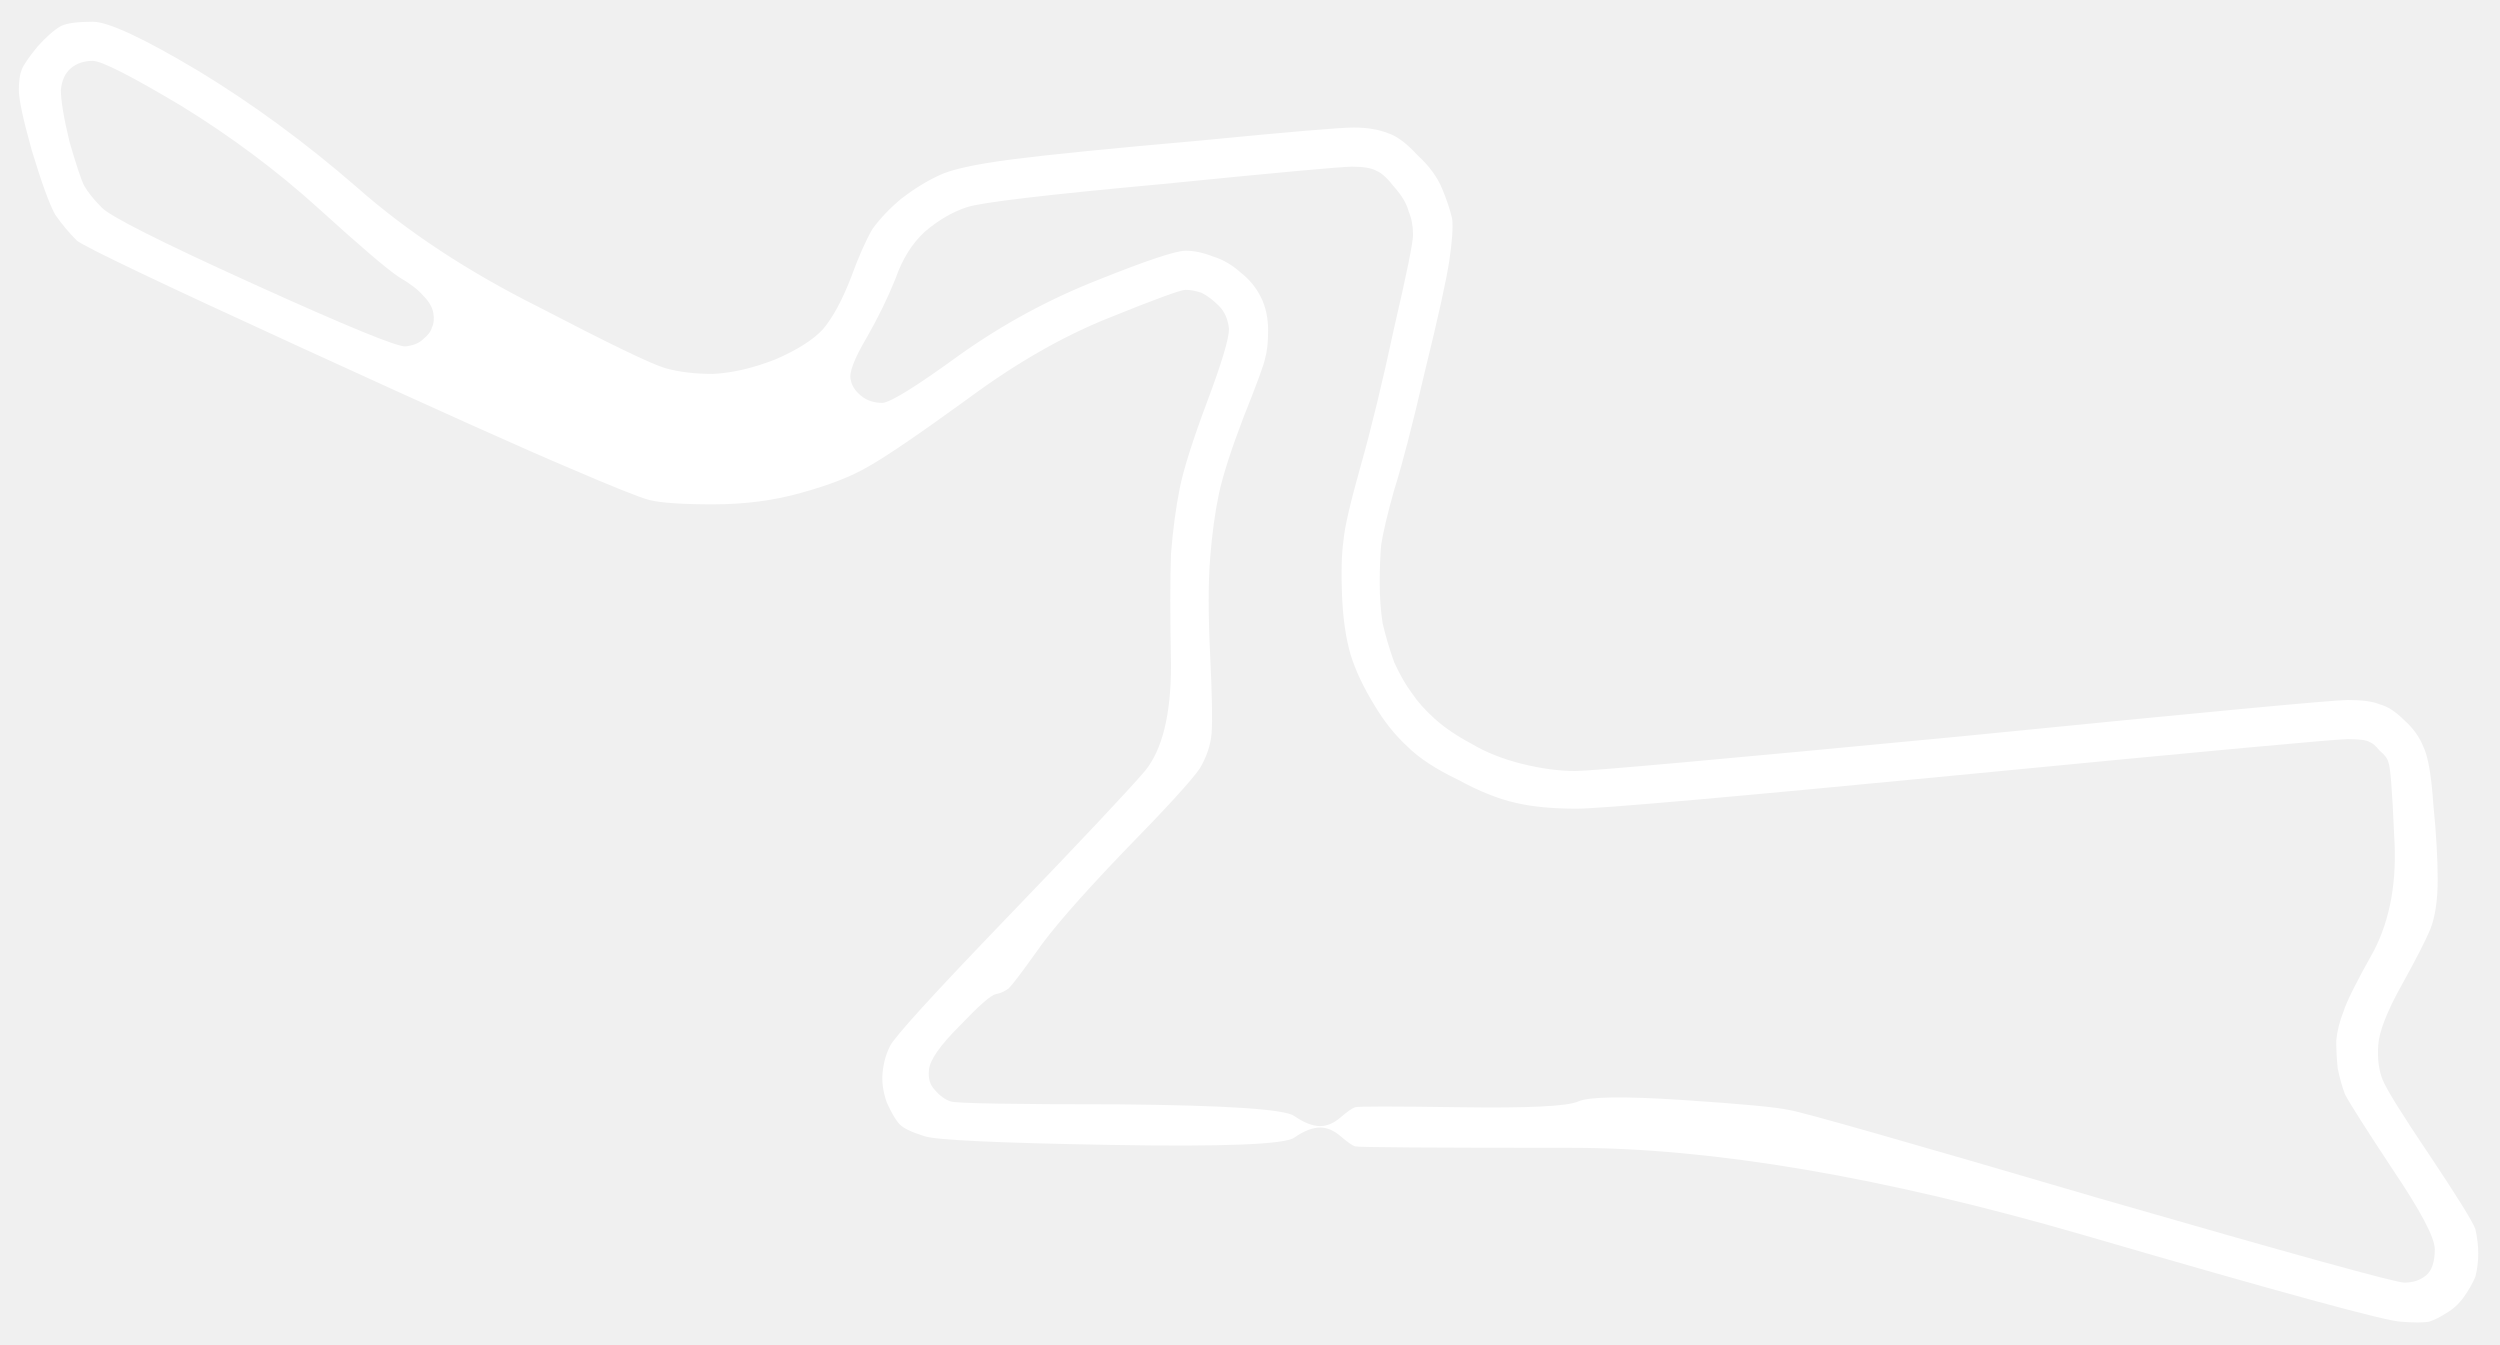
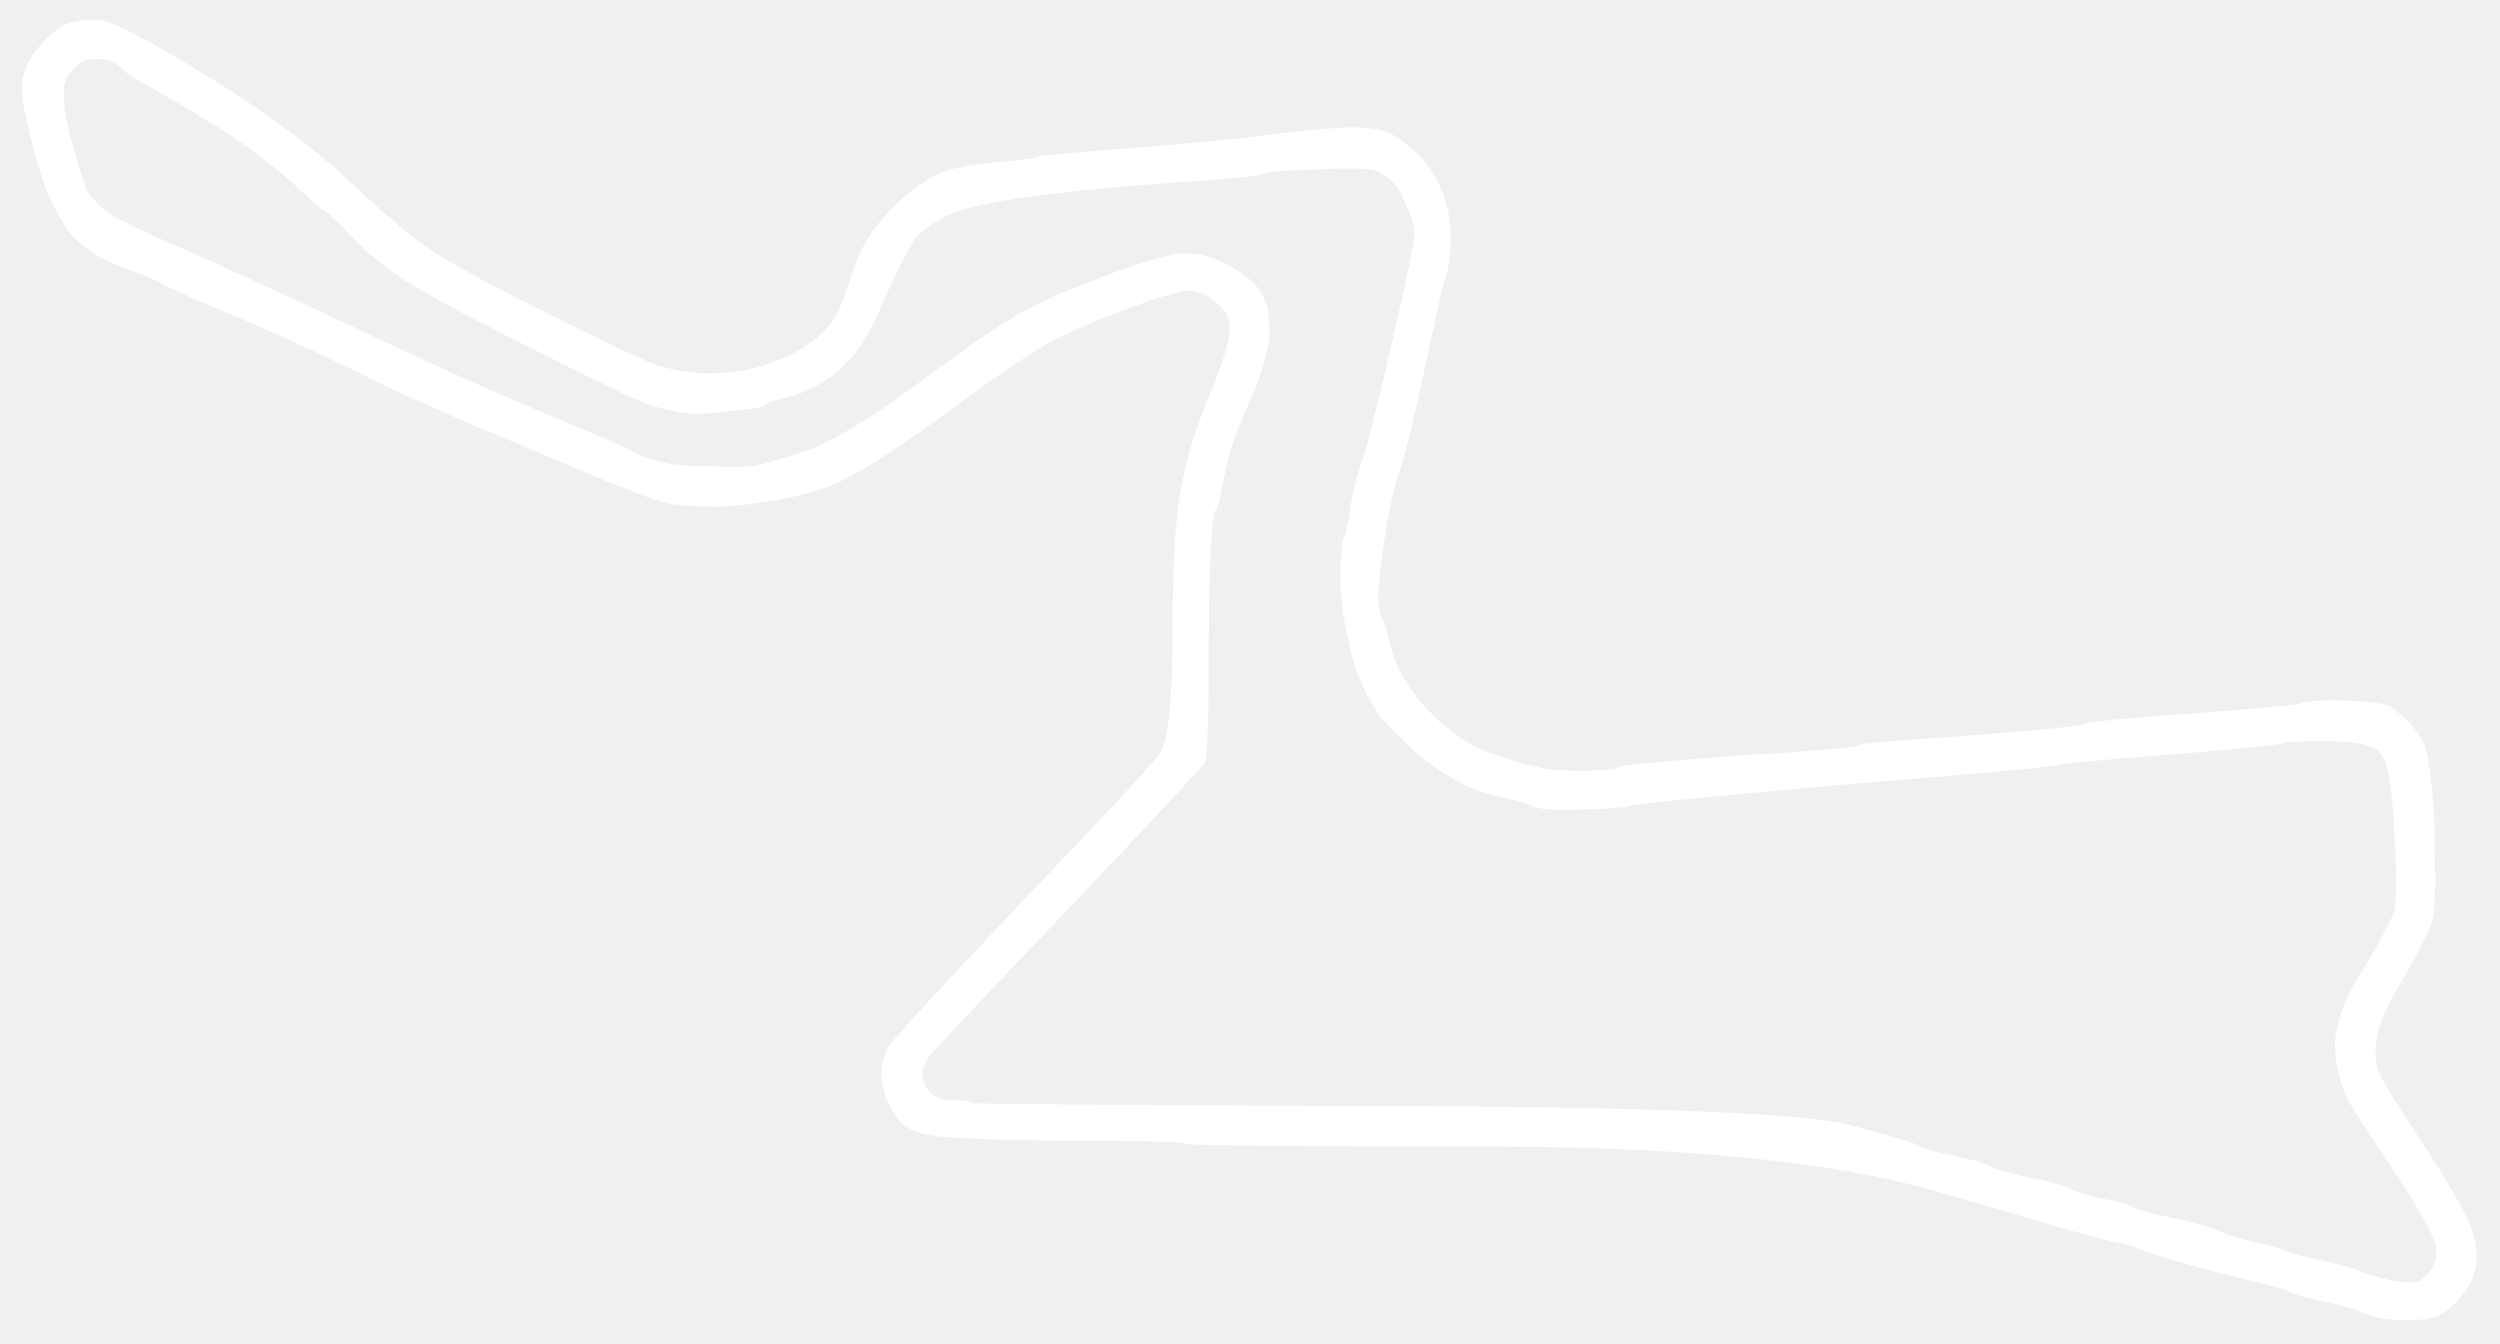
- <svg xmlns="http://www.w3.org/2000/svg" viewBox="0 0 172.5 92.8">
-   <path fill="#fff" fill-rule="evenodd" d="M2.6 3.2Q1.7 4.3 1.5 4.8Q1.3 5.3 1.3 6.2Q1.3 7.2 2.2 10.4Q3.2 13.7 3.8 14.8Q4.5 15.8 5.3 16.6Q6.2 17.3 20.6 23.9Q35.0 30.5 39.3 32.3Q43.7 34.2 44.8 34.5Q46.0 34.8 49.2 34.8Q52.5 34.8 55.3 34.0Q58.2 33.2 59.9 32.2Q61.7 31.2 66.8 27.5Q71.8 23.8 76.6 21.9Q81.3 20.0 81.8 20.0Q82.3 20.0 82.9 20.2Q83.5 20.5 84.1 21.1Q84.7 21.7 84.8 22.7Q84.8 23.7 83.3 27.7Q81.8 31.7 81.4 33.7Q81.0 35.7 80.8 38.2Q80.7 40.8 80.8 45.9Q80.8 51.0 79.0 53.2Q77.2 55.3 69.5 63.3Q61.8 71.3 61.4 72.2Q61.0 73.0 60.9 74.0Q60.8 75.0 61.2 76.1Q61.7 77.2 62.1 77.6Q62.5 78.0 63.8 78.4Q65.0 78.8 76.7 79.0Q88.3 79.2 89.3 78.5Q90.3 77.8 91.1 77.8Q91.8 77.8 92.5 78.4Q93.2 79.0 93.5 79.1Q93.8 79.2 108.4 79.2Q123.0 79.2 143.7 85.2Q164.3 91.2 165.7 91.2Q167.0 91.3 167.6 91.2Q168.2 91.0 168.8 90.6Q169.5 90.2 170.0 89.5Q170.5 88.8 170.8 88.1Q171.0 87.3 171.0 86.5Q171.0 85.7 170.8 84.8Q170.5 84.0 167.7 79.8Q164.8 75.5 164.4 74.5Q164.0 73.5 164.1 72.1Q164.2 70.7 165.7 68.0Q167.2 65.3 167.7 64.1Q168.2 62.8 168.2 60.7Q168.2 58.5 167.9 55.5Q167.7 52.5 167.2 51.5Q166.8 50.5 165.9 49.7Q165.0 48.8 164.2 48.6Q163.5 48.3 162.0 48.3Q160.5 48.3 135.4 50.8Q110.3 53.2 108.7 53.2Q107.0 53.2 105.0 52.7Q103.0 52.2 101.5 51.3Q100.0 50.5 99.0 49.6Q98.0 48.7 97.4 47.8Q96.8 47.0 96.2 45.7Q95.7 44.3 95.4 43.0Q95.2 41.7 95.2 40.2Q95.2 38.8 95.3 37.6Q95.5 36.3 96.2 33.8Q97.0 31.3 98.3 25.7Q99.7 20.0 100.0 18.0Q100.3 16.0 100.2 15.1Q100.0 14.2 99.5 13.0Q99.0 11.8 97.8 10.7Q96.7 9.5 95.8 9.2Q94.8 8.8 93.4 8.8Q92.0 8.8 82.8 9.7Q73.7 10.5 69.8 11.0Q66.0 11.5 64.8 12.1Q63.5 12.7 62.2 13.7Q61.0 14.7 60.2 15.8Q59.5 17.0 58.7 19.2Q57.8 21.5 56.8 22.7Q55.8 23.8 53.5 24.8Q51.2 25.7 49.2 25.8Q47.3 25.8 45.9 25.4Q44.5 25.0 37.2 21.2Q29.8 17.5 24.6 12.9Q19.3 8.3 13.7 4.9Q8.0 1.5 6.4 1.5Q4.8 1.5 4.2 1.8Q3.5 2.2 2.6 3.2ZM61.8 19.2Q62.5 17.2 63.8 16.0Q65.2 14.8 66.7 14.3Q68.2 13.8 80.2 12.7Q92.2 11.5 93.3 11.5Q94.5 11.5 95.0 11.8Q95.5 12.0 96.2 12.9Q97.0 13.8 97.2 14.6Q97.5 15.3 97.5 16.2Q97.5 17.0 96.2 22.6Q95.0 28.2 93.9 32.1Q92.8 36.0 92.7 37.3Q92.5 38.7 92.6 41.1Q92.7 43.5 93.2 45.2Q93.7 46.8 94.8 48.6Q95.8 50.3 97.1 51.5Q98.3 52.7 100.6 53.8Q102.8 55.0 104.6 55.4Q106.3 55.8 108.8 55.8Q111.2 55.8 136.0 53.4Q160.8 51.0 162.0 51.0Q163.2 51.0 163.5 51.2Q163.8 51.3 164.2 51.8Q164.7 52.2 164.8 52.6Q165.0 53.0 165.2 57.7Q165.5 62.3 163.8 65.6Q162.0 68.8 161.7 69.8Q161.3 70.8 161.2 71.8Q161.2 72.7 161.3 73.7Q161.5 74.7 161.8 75.5Q162.2 76.3 165.1 80.7Q168.0 85.0 168.0 86.2Q168.0 87.5 167.4 88.0Q166.8 88.5 165.9 88.5Q165.0 88.5 144.9 82.7Q124.8 76.8 123.5 76.6Q122.2 76.3 116.1 75.9Q110.0 75.5 108.9 76.0Q107.8 76.5 100.8 76.4Q93.8 76.3 93.5 76.4Q93.2 76.5 92.5 77.1Q91.8 77.7 91.1 77.7Q90.3 77.7 89.3 77.0Q88.3 76.3 77.2 76.2Q66.2 76.2 65.6 76.0Q65.0 75.8 64.5 75.2Q64.0 74.7 64.1 73.8Q64.2 72.8 66.2 70.8Q68.2 68.7 68.7 68.6Q69.2 68.5 69.6 68.2Q70.0 67.8 71.5 65.7Q73.0 63.5 77.5 58.8Q82.0 54.2 82.8 53.0Q83.5 51.8 83.6 50.6Q83.7 49.3 83.5 45.2Q83.3 41.0 83.5 38.5Q83.7 36.0 84.1 34.1Q84.5 32.2 85.8 28.8Q87.2 25.3 87.3 24.7Q87.5 24.0 87.5 22.8Q87.5 21.5 87.0 20.5Q86.5 19.5 85.6 18.8Q84.7 18.0 83.7 17.7Q82.7 17.3 81.8 17.3Q80.8 17.3 75.8 19.3Q70.7 21.3 66.2 24.5Q61.8 27.7 60.9 27.8Q60.0 27.8 59.4 27.3Q58.8 26.8 58.7 26.2Q58.5 25.5 59.8 23.3Q61.0 21.2 61.8 19.2ZM4.2 6.2Q4.3 5.2 4.9 4.7Q5.5 4.2 6.4 4.2Q7.3 4.2 12.5 7.3Q17.7 10.5 22.0 14.4Q26.3 18.3 27.5 19.1Q28.7 19.8 29.2 20.4Q29.8 21.0 29.9 21.6Q30.0 22.2 29.8 22.6Q29.7 23.0 29.2 23.4Q28.8 23.8 28.0 23.9Q27.2 24.0 17.5 19.6Q7.8 15.2 7.0 14.3Q6.2 13.5 5.8 12.8Q5.5 12.2 4.8 9.8Q4.2 7.3 4.2 6.2Z" />
+ <svg xmlns="http://www.w3.org/2000/svg" viewBox="0 0 172.7 92.8">
+   <path fill="#fff" fill-rule="evenodd" d="M2.9 3.0Q1.8 4.2 1.6 5.3Q1.3 6.5 2.2 9.8Q3.0 13.0 3.8 14.4Q4.5 15.8 5.2 16.5Q6.0 17.2 6.8 17.7Q7.7 18.2 9.1 18.7Q10.5 19.2 11.2 19.6Q11.8 20.0 17.1 22.2Q22.3 24.5 24.9 25.8Q27.5 27.2 36.1 30.8Q44.7 34.5 46.2 34.8Q47.7 35.0 49.3 35.0Q51.0 35.0 53.3 34.6Q55.7 34.2 57.0 33.7Q58.3 33.2 59.8 32.3Q61.3 31.5 66.1 28.0Q70.8 24.5 73.2 23.3Q75.5 22.2 78.5 21.1Q81.5 20.0 82.3 20.1Q83.2 20.2 83.9 20.8Q84.7 21.5 84.8 21.8Q85.0 22.2 84.9 23.2Q84.8 24.2 83.6 27.2Q82.3 30.2 81.7 33.2Q81.0 36.2 81.0 43.5Q81.0 50.8 80.1 52.1Q79.2 53.3 70.4 62.5Q61.7 71.7 61.3 72.4Q61.0 73.2 60.9 73.8Q60.8 74.5 61.2 75.8Q61.7 77.0 62.2 77.5Q62.7 78.0 63.7 78.3Q64.7 78.7 73.2 78.8Q81.7 78.8 81.9 79.0Q82.2 79.2 102.5 79.2Q122.8 79.2 133.4 82.2Q144.0 85.3 145.6 85.7Q147.2 86.0 147.6 86.2Q148.0 86.5 152.8 87.8Q157.7 89.0 158.1 89.2Q158.5 89.5 160.5 89.9Q162.5 90.3 163.5 90.8Q164.5 91.2 166.2 91.2Q168.0 91.2 168.6 90.8Q169.2 90.5 169.9 89.7Q170.7 88.8 170.9 88.0Q171.2 87.2 171.0 85.8Q170.8 84.3 167.7 79.5Q164.5 74.7 164.2 73.8Q164.0 72.8 164.2 71.7Q164.3 70.5 166.0 67.6Q167.7 64.7 168.0 63.7Q168.3 62.7 168.2 59.2Q168.2 55.7 167.9 53.7Q167.7 51.7 167.3 51.1Q167.0 50.5 166.3 49.8Q165.7 49.2 165.1 48.8Q164.5 48.5 162.2 48.4Q159.8 48.3 158.9 48.6Q158.0 48.8 151.2 49.3Q144.3 49.8 144.1 50.0Q143.8 50.2 136.2 50.8Q128.5 51.3 128.3 51.5Q128.2 51.7 120.1 52.2Q112.0 52.8 111.8 53.0Q111.7 53.2 110.4 53.2Q109.2 53.3 107.9 53.2Q106.7 53.2 104.7 52.6Q102.7 52.0 101.8 51.5Q100.8 51.0 99.4 49.8Q98.0 48.5 97.2 47.2Q96.3 45.8 96.0 44.4Q95.7 43.0 95.5 42.8Q95.3 42.7 95.2 41.3Q95.2 40.0 95.7 36.9Q96.2 33.8 96.8 32.2Q97.3 30.7 98.5 25.1Q99.7 19.5 99.8 19.3Q100.0 19.2 100.2 17.2Q100.3 15.2 99.8 13.7Q99.3 12.2 98.2 10.9Q97.0 9.7 96.0 9.2Q95.0 8.8 93.5 8.8Q92.0 8.8 88.5 9.2Q85.0 9.7 78.5 10.2Q72.0 10.7 71.8 10.8Q71.5 11.0 68.8 11.2Q66.2 11.5 65.4 11.8Q64.7 12.0 63.8 12.6Q62.8 13.2 61.8 14.2Q60.7 15.3 60.0 16.4Q59.3 17.5 58.8 19.1Q58.3 20.7 57.8 21.7Q57.2 22.7 56.6 23.2Q56.0 23.7 55.2 24.2Q54.3 24.7 52.9 25.2Q51.5 25.7 49.3 25.8Q47.2 25.8 45.3 25.2Q43.5 24.5 37.5 21.5Q31.5 18.5 29.7 17.2Q27.8 16.0 23.8 12.2Q19.7 8.5 13.9 5.0Q8.2 1.5 6.9 1.4Q5.7 1.3 4.8 1.6Q4.0 1.8 2.9 3.0ZM4.8 9.2Q4.0 6.0 4.8 5.1Q5.5 4.2 6.2 4.1Q7.0 4.0 7.6 4.2Q8.2 4.5 8.5 4.8Q8.8 5.2 10.7 6.2Q12.5 7.2 15.7 9.2Q18.8 11.3 20.5 12.9Q22.2 14.5 22.3 14.5Q22.5 14.5 23.8 15.8Q25.0 17.2 27.0 18.7Q29.0 20.2 36.2 23.8Q43.5 27.5 44.7 27.9Q45.8 28.3 47.1 28.5Q48.3 28.7 50.5 28.4Q52.7 28.2 52.8 28.0Q53.0 27.8 54.2 27.5Q55.5 27.2 56.8 26.4Q58.0 25.7 59.0 24.5Q60.0 23.3 61.3 20.2Q62.7 17.2 63.2 16.5Q63.8 15.8 65.2 15.0Q66.7 14.2 71.1 13.6Q75.5 13.0 81.3 12.6Q87.2 12.2 87.3 12.0Q87.5 11.8 91.1 11.7Q94.7 11.5 95.3 11.9Q96.0 12.3 96.4 12.8Q96.8 13.3 97.2 14.3Q97.7 15.3 97.7 16.2Q97.7 17.0 96.1 23.9Q94.5 30.8 94.1 31.8Q93.7 32.8 93.3 34.9Q93.0 37.0 92.8 37.2Q92.7 37.3 92.6 39.2Q92.5 41.0 93.0 43.6Q93.5 46.2 94.2 47.5Q94.8 48.8 95.4 49.6Q96.0 50.3 97.6 51.8Q99.2 53.2 100.6 53.9Q102.0 54.7 103.8 55.1Q105.7 55.5 105.8 55.7Q106.0 55.8 106.8 55.9Q107.7 56.0 110.0 55.9Q112.3 55.8 112.5 55.7Q112.7 55.5 127.4 54.2Q142.2 53.0 142.4 52.8Q142.7 52.7 150.2 52.1Q157.7 51.5 157.8 51.3Q158.0 51.2 160.8 51.2Q163.7 51.2 164.4 52.0Q165.2 52.8 165.4 57.6Q165.7 62.3 165.3 63.2Q165.0 64.0 163.4 66.7Q161.8 69.3 161.6 70.4Q161.3 71.5 161.3 72.2Q161.3 73.0 161.5 73.9Q161.7 74.8 162.0 75.6Q162.3 76.3 165.3 80.8Q168.3 85.3 168.3 86.3Q168.3 87.3 167.9 87.8Q167.5 88.3 167.1 88.5Q166.7 88.7 165.5 88.5Q164.3 88.3 163.3 87.9Q162.3 87.5 160.1 87.0Q157.8 86.5 157.7 86.3Q157.5 86.2 155.7 85.8Q153.8 85.3 153.4 85.1Q153.0 84.8 150.4 84.2Q147.8 83.7 147.2 83.3Q146.5 83.0 145.2 82.8Q143.8 82.5 143.2 82.2Q142.5 81.8 140.5 81.4Q138.5 81.0 137.8 80.7Q137.2 80.3 135.2 79.9Q133.3 79.5 132.7 79.2Q132.0 78.8 127.7 77.7Q123.3 76.5 95.3 76.4Q67.3 76.3 67.2 76.2Q67.0 76.0 65.8 76.0Q64.7 76.0 64.2 75.4Q63.7 74.8 63.7 74.2Q63.7 73.7 64.1 73.1Q64.5 72.5 73.7 62.9Q82.8 53.3 83.2 52.7Q83.5 52.0 83.5 45.6Q83.5 39.2 83.7 37.2Q83.8 35.3 84.0 35.2Q84.2 35.0 84.6 32.8Q85.0 30.7 86.0 28.5Q87.0 26.3 87.3 25.1Q87.7 23.8 87.7 22.8Q87.7 21.7 87.5 21.1Q87.3 20.5 86.9 19.9Q86.5 19.3 85.0 18.4Q83.5 17.5 81.9 17.5Q80.3 17.5 76.0 19.2Q71.7 20.8 69.7 22.1Q67.7 23.3 63.0 26.8Q58.3 30.2 55.8 31.1Q53.2 32.0 52.0 32.2Q50.8 32.3 48.7 32.2Q46.5 32.2 45.2 31.8Q43.8 31.3 43.3 31.0Q42.8 30.7 38.5 28.9Q34.2 27.2 25.7 23.2Q17.2 19.2 12.7 17.2Q8.2 15.3 7.2 14.5Q6.3 13.7 6.0 13.1Q5.7 12.5 4.8 9.2Z" />
</svg>
